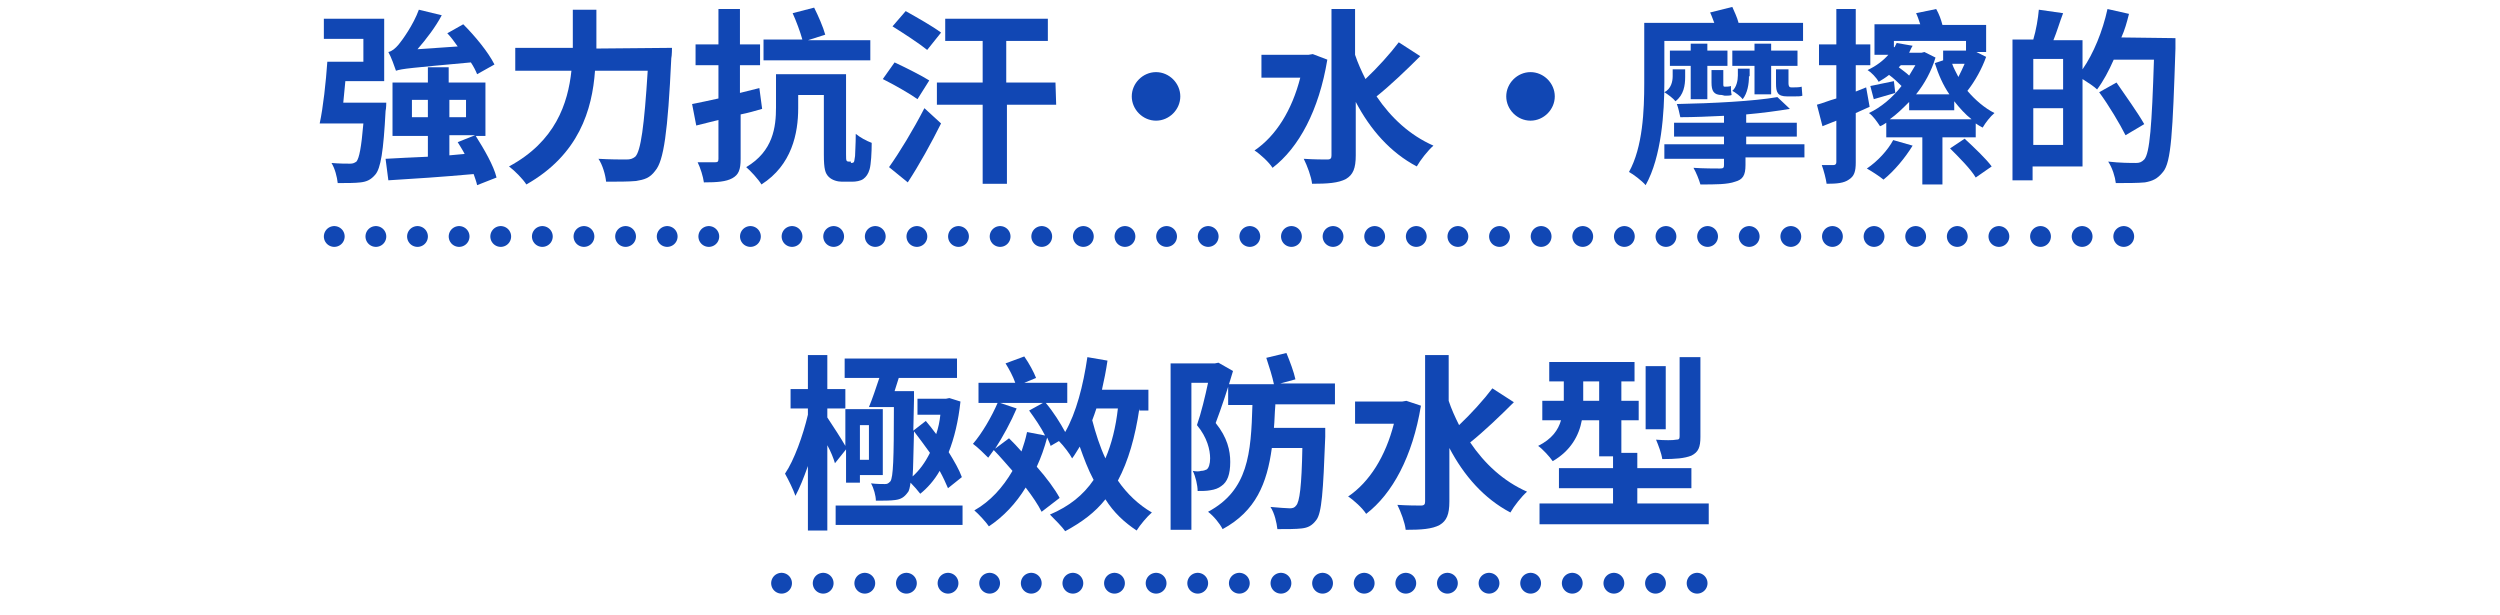
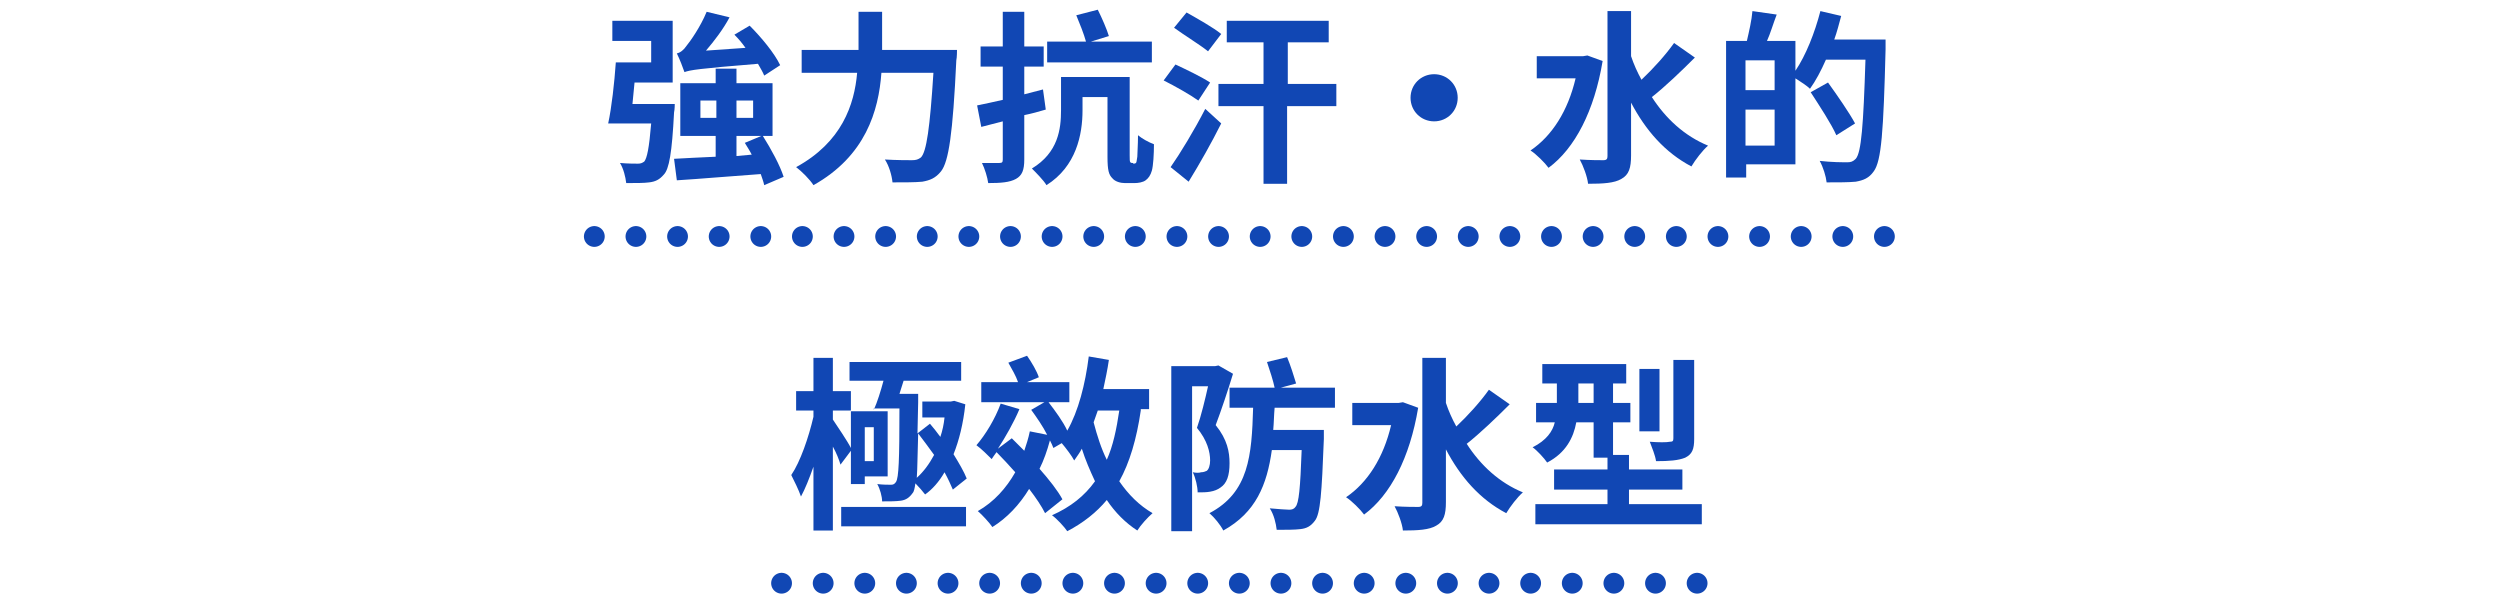
<svg xmlns="http://www.w3.org/2000/svg" version="1.1" id="lead-block-04_sp.svg" x="0px" y="0px" viewBox="0 0 360.5 88.6" style="enable-background:new 0 0 360.5 88.6;" xml:space="preserve">
  <style type="text/css">
- 	.st0{fill:none;}
- 	.st1{fill:none;stroke:#1147B4;stroke-width:3;stroke-linecap:round;stroke-dasharray:1.000000e-03,6;}
- 	.st2{fill:#1147B4;}
+ 	.st0{fill:none;stroke:#1147B4;stroke-width:3;stroke-linecap:round;stroke-dasharray:1.000000e-03,6;}
+ 	.st1{fill:#1147B4;}
</style>
-   <rect class="st0" width="360.5" height="88.6" />
-   <path id="シェイプ_984" class="st1" d="M48.2,34.1h264" />
-   <path id="シェイプ_984-2" class="st1" d="M112.7,84.1h136.9" />
+   <path id="シェイプ_984" class="st0" d="M85.7,34.1h189" />
+   <path id="シェイプ_984-2" class="st0" d="M112.7,84.1h136.9" />
  <g>
-     <path class="st2" d="M55.7,14.8c0,0,0,0.8-0.1,1.2c-0.3,5.8-0.7,8.3-1.5,9.2c-0.6,0.7-1.2,1-2.1,1.1c-0.8,0.1-2,0.1-3.3,0.1   c-0.1-0.9-0.4-2.1-0.9-2.9c1.1,0.1,2.2,0.1,2.7,0.1c0.4,0,0.6-0.1,0.9-0.3c0.4-0.5,0.7-2,1-5.5h-6.3c0.5-2.3,0.9-6,1.1-8.9h5.2V5.6   h-5.7V2.7h8.7v9h-5.6c-0.1,1.1-0.2,2.1-0.3,3.1C49.5,14.8,55.7,14.8,55.7,14.8z M68.8,26.7c-0.1-0.5-0.3-1-0.5-1.6   c-4.4,0.4-8.9,0.7-12.3,0.9l-0.4-3.1c1.7-0.1,3.8-0.2,6.1-0.3v-3h-5.1v-7.7h5.1V9.7h3v2.2H70v7.7h-1.4c1.2,1.9,2.6,4.3,3,6   L68.8,26.7z M68.8,10.7c-0.2-0.5-0.5-1.1-0.9-1.7c-8.7,0.8-9.9,0.9-10.8,1.2c-0.2-0.6-0.7-2-1.1-2.7c0.5-0.1,1-0.5,1.5-1.1   s2.1-2.8,2.9-5l3.3,0.8c-0.9,1.7-2.2,3.4-3.5,4.9L66,6.7c-0.5-0.7-1-1.4-1.5-1.9l2.3-1.3c1.7,1.7,3.6,4,4.5,5.8L68.8,10.7z    M61.7,16.9v-2.5h-2.3v2.5H61.7z M64.8,14.4v2.5h2.4v-2.5H64.8z M67,22.2c-0.3-0.6-0.7-1.2-1-1.7l2.5-1h-3.7v2.9L67,22.2z" />
-     <path class="st2" d="M96.9,6.9c0,0,0,1.1-0.1,1.5c-0.5,10.7-1.1,14.8-2.3,16.2c-0.8,1.1-1.6,1.3-2.8,1.5c-1,0.1-2.7,0.1-4.3,0.1   c-0.1-1-0.5-2.4-1.1-3.3c1.7,0.1,3.3,0.1,4,0.1c0.6,0,0.9-0.1,1.3-0.4c0.8-0.8,1.3-4.4,1.8-12.4h-7.6c-0.4,5.6-2.3,12.1-9.9,16.4   c-0.5-0.8-1.7-2-2.5-2.6c6.7-3.6,8.5-9.1,9-13.8h-8.1V6.9h8.3V1.4H86V7L96.9,6.9L96.9,6.9z" />
-     <path class="st2" d="M109.9,15.7c-1,0.3-2.1,0.6-3.1,0.8v6.4c0,1.6-0.3,2.3-1.2,2.8c-0.9,0.5-2.2,0.6-4.1,0.6   c-0.1-0.8-0.5-2.1-0.9-2.9c1.1,0,2.2,0,2.5,0c0.4,0,0.5-0.1,0.5-0.5v-5.6l-3.2,0.8L99.8,15c1.1-0.2,2.4-0.5,3.8-0.8V9.4h-3.3v-3   h3.3V1.3h3.1v5.1h2.9v3h-2.9v4l2.8-0.7L109.9,15.7z M122.7,23.5c0.1,0,0.3,0,0.4-0.1s0.1-0.3,0.2-0.9c0-0.5,0.1-1.7,0.1-3.2   c0.6,0.5,1.5,1,2.3,1.3c0,1.4-0.1,3.1-0.3,3.8c-0.2,0.7-0.5,1.1-0.9,1.4s-1.1,0.4-1.6,0.4h-1.5c-0.6,0-1.4-0.2-1.9-0.7   s-0.7-1.1-0.7-3.2v-8.6h-3.7v1.9c0,3.6-0.9,8.2-5.3,11c-0.4-0.7-1.6-2-2.2-2.5c3.9-2.3,4.3-5.8,4.3-8.6v-4.8H122v11.5   c0,0.6,0,0.9,0.1,1s0.2,0.1,0.3,0.1h0.3V23.5z M125.5,8.7h-15.4v-3h5.6c-0.3-1.1-0.9-2.7-1.4-3.8l3.1-0.8c0.6,1.2,1.3,2.8,1.6,3.9   l-2.5,0.8h9C125.5,5.8,125.5,8.7,125.5,8.7z" />
-     <path class="st2" d="M132.3,14.3c-1.1-0.8-3.4-2.1-5-2.9L129,9c1.5,0.7,3.9,1.9,5,2.6L132.3,14.3z M128.2,24.1   c1.5-2.1,3.5-5.4,5.1-8.5l2.4,2.2c-1.4,2.8-3.1,5.9-4.8,8.5L128.2,24.1z M133.7,7.2c-1.1-0.9-3.4-2.4-5-3.4l1.9-2.2   c1.6,0.9,3.9,2.2,5.1,3.1L133.7,7.2z M152.3,15.1h-7.1v11.4h-3.5V15.1h-6.6v-3.2h6.6v-6h-5.4V2.7h14.8v3.2h-6v6h7.1L152.3,15.1   L152.3,15.1z" />
-     <path class="st2" d="M170.2,13.9c0,1.9-1.6,3.5-3.5,3.5s-3.5-1.6-3.5-3.5s1.6-3.5,3.5-3.5S170.2,12,170.2,13.9z" />
-     <path class="st2" d="M191.4,8.6c-1.2,7.3-4.1,12.7-7.9,15.6c-0.5-0.8-1.8-2-2.6-2.5c3.1-2.1,5.4-5.8,6.6-10.5h-5.6V7.9h6.8l0.6-0.1   L191.4,8.6z M204.8,8.1c-2,2-4.3,4.2-6.3,5.8c2.1,3.1,4.8,5.6,8.2,7.1c-0.8,0.7-1.9,2.1-2.4,3c-3.8-2-6.7-5.3-8.8-9.3v7.7   c0,1.9-0.4,2.8-1.4,3.4c-1.1,0.6-2.7,0.7-4.9,0.7c-0.1-1-0.7-2.6-1.2-3.6c1.5,0.1,2.9,0.1,3.4,0.1s0.6-0.2,0.6-0.6V1.3h3.4v6.6   c0.4,1.2,0.9,2.3,1.5,3.5c1.7-1.6,3.6-3.7,4.8-5.3L204.8,8.1z" />
-     <path class="st2" d="M224.2,13.9c0,1.9-1.6,3.5-3.5,3.5s-3.5-1.6-3.5-3.5s1.6-3.5,3.5-3.5S224.2,12,224.2,13.9z" />
-     <path class="st2" d="M240,11.9c0,4.3-0.4,10.7-2.7,14.8c-0.5-0.6-1.8-1.6-2.4-1.9c2-3.6,2.2-8.9,2.2-12.8V3.3h10.1   c-0.2-0.5-0.4-1.1-0.6-1.5l3.2-0.8c0.3,0.7,0.7,1.5,0.9,2.3h9.3v2.6h-20V11.9z M260.1,22.7h-8.4v1.1c0,1.5-0.4,2.1-1.5,2.4   c-1.1,0.4-2.8,0.4-5,0.4c-0.2-0.7-0.6-1.7-1-2.4c1.4,0.1,3.3,0.1,3.8,0.1s0.6-0.1,0.6-0.5v-0.9H240v-2.1h8.6v-1.1h-7.2v-2h7.2v-1   c-2.1,0.1-4.3,0.2-6.3,0.2c-0.1-0.5-0.3-1.4-0.5-1.9c5.1-0.1,11.1-0.4,14.5-1l1.8,1.7c-1.8,0.3-4,0.6-6.3,0.8v1.2h7.3v2h-7.3v1.1   h8.4v1.9H260.1z M243,11.1c0,1.2-0.2,2.6-1.4,3.5c-0.3-0.4-1.1-1-1.6-1.3c1-0.5,1.2-1.6,1.2-2.3v-1h1.8V11.1z M243.8,14.2V9.5h-3   V7.3h3v-1h2.4v1h2.9v2.2h-2.9v4.8h-2.4V14.2z M248.3,13.7c-1.2,0-1.5-0.6-1.5-1.8v-1.8h1.7V12c0,0.4,0,0.5,0.2,0.5s0.7,0,0.9-0.1   c0,0.4,0,0.8,0.1,1.3c-0.2,0.1-0.6,0.1-1,0.1L248.3,13.7L248.3,13.7z M252.2,11c0,1.1-0.2,2.4-0.9,3.3c-0.3-0.4-1.1-1-1.5-1.2   c0.6-0.5,0.8-1.5,0.8-2.2v-1h1.7V11H252.2z M253,13.6V9.5h-3.2V7.3h3.2v-1h2.4v1h3.8v2.2h-3.8v4.1H253z M257.7,13.9   c-1.4,0-1.6-0.6-1.6-1.9v-2h1.8v2c0,0.4,0.1,0.6,0.4,0.6h0.4c0.2,0,0.8,0,1.1-0.1l0.1,1.3c-0.2,0.1-0.7,0.1-1.1,0.1   C258.8,13.9,257.7,13.9,257.7,13.9z" />
-     <path class="st2" d="M267.6,16.3v7.1c0,1.3-0.2,2-1,2.5c-0.7,0.5-1.7,0.6-3.2,0.6c-0.1-0.7-0.4-1.9-0.7-2.7c0.7,0,1.5,0,1.7,0   s0.4-0.1,0.4-0.4v-6l-2,0.8l-0.8-3.1c0.8-0.2,1.7-0.6,2.8-0.9V9.4h-2.5v-3h2.5V1.3h2.8v5.1h2.1v3h-2.1v3.8l1.5-0.6l0.5,2.8   L267.6,16.3z M275.8,21c-1.1,1.8-2.7,3.7-4.2,4.9c-0.6-0.5-1.7-1.2-2.4-1.6c1.5-1,3-2.6,3.8-4.1L275.8,21z M286.4,8.2   c-0.6,1.7-1.6,3.5-2.7,4.9c1.1,1.3,2.5,2.5,3.9,3.2c-0.6,0.5-1.3,1.4-1.7,2.1c-0.4-0.2-0.7-0.4-1-0.6v2h-4.8v6.8h-2.9v-6.8H272   v-2.1c-0.3,0.2-0.6,0.4-0.9,0.5c-0.4-0.6-1-1.5-1.6-1.9c1.7-0.8,3.4-2.2,4.7-3.9c-0.5-0.5-1.1-1.1-1.8-1.6c-0.5,0.4-1,0.7-1.5,1   c-0.3-0.6-1.1-1.4-1.6-1.7c1.3-0.6,2.3-1.4,3-2.2h-2V3.5h6.6c-0.2-0.6-0.4-1.2-0.6-1.6l2.9-0.6c0.4,0.7,0.7,1.5,0.9,2.3h6.3v3.9   H285L286.4,8.2z M273.3,13.4c-1.1,0.3-2,0.6-3.1,0.9l-0.5-1.9c1-0.2,2-0.4,3.4-0.7L273.3,13.4z M284.3,17.2   c-0.9-0.7-1.7-1.6-2.5-2.6v1.3h-6.5v-1.2c-0.9,0.9-1.8,1.8-2.8,2.5H284.3z M273.2,6.8c0.1-0.2,0.2-0.4,0.3-0.6l2.3,0.4   c-0.2,0.3-0.3,0.6-0.5,1h1.8l0.4-0.1l1.6,0.8c-0.6,2-1.6,3.8-2.8,5.3h4.8c-0.9-1.3-1.6-2.9-2.1-4.5l1.2-0.4V7.3h3.3V5.9h-10.4v0.9   H273.2z M273.8,9.7c0.5,0.4,1.1,0.8,1.5,1.2c0.3-0.5,0.6-1,0.9-1.5h-2.1L273.8,9.7z M283.3,20c1.3,1.2,3.1,2.9,3.9,4l-2.3,1.6   c-0.7-1.2-2.4-2.9-3.7-4.2L283.3,20z M281.5,9.2c0.2,0.6,0.6,1.3,0.9,1.9c0.3-0.6,0.6-1.2,0.9-1.9H281.5z" />
-     <path class="st2" d="M313.7,5.5c0,0,0,1.1,0,1.5c-0.4,12.1-0.6,16.4-1.8,17.8c-0.8,1-1.5,1.3-2.6,1.5c-1,0.1-2.6,0.1-4.2,0.1   c-0.1-0.9-0.5-2.2-1.1-3.1c1.7,0.2,3.3,0.2,4,0.2c0.5,0,0.8-0.1,1.2-0.5c0.8-0.9,1.1-4.9,1.4-14.4h-5.8c-0.7,1.6-1.5,3.1-2.4,4.3   c-0.4-0.4-1.3-1-2.1-1.5V24h-7.2v2h-2.9V5.7h3c0.4-1.3,0.7-3.1,0.8-4.3l3.5,0.5c-0.5,1.3-0.9,2.7-1.4,3.9h4.2V10   c1.6-2.3,2.9-5.5,3.6-8.7L307,2c-0.3,1.2-0.6,2.3-1.1,3.4L313.7,5.5L313.7,5.5z M297.5,8.5h-4.3v4.4h4.3V8.5z M297.5,20.9v-5.3   h-4.3v5.3H297.5z M306.5,19.5c-0.8-1.6-2.4-4.3-3.8-6.2l2.5-1.4c1.3,1.9,3.1,4.4,4,6L306.5,19.5z" />
-   </g>
-   <g>
-     <path class="st2" d="M120.4,66.8c-0.2-0.7-0.6-1.7-1.1-2.6v12.3h-2.8v-9.3c-0.6,1.7-1.2,3.2-1.8,4.3c-0.3-0.9-1-2.3-1.5-3.2   c1.3-1.9,2.6-5.5,3.3-8.5v-0.9H114v-2.8h2.5v-4.9h2.8v4.9h2.6v2.8h-2.6v1.3c0.6,0.9,2.1,3.2,2.6,4.1V59h5.4v9.5H124v1.1h-2v-4.8   L120.4,66.8z M120.5,72.9h18.3v2.8h-18.3V72.9z M125.3,58.7c0.5-1.2,1-2.7,1.5-4.2h-5v-2.8H138v2.8h-8.4c-0.2,0.6-0.4,1.3-0.6,1.9   h2.8c0,0,0,0.9,0,1.2l-0.1,4.5l1.8-1.4c0.5,0.6,1,1.2,1.5,1.9c0.3-0.9,0.5-1.8,0.6-2.8h-3.3v-2.3h4.1l0.5-0.1l1.6,0.5   c-0.3,2.8-0.9,5.3-1.7,7.3c0.8,1.3,1.5,2.5,1.9,3.6l-2,1.6c-0.3-0.7-0.7-1.6-1.2-2.5c-0.8,1.4-1.8,2.5-2.8,3.3   c-0.3-0.4-0.9-1.1-1.4-1.6c-0.1,0.7-0.2,1.2-0.4,1.4c-0.5,0.7-1,1-1.8,1.1c-0.7,0.1-1.7,0.1-2.8,0.1c0-0.7-0.3-1.8-0.7-2.5   c0.8,0.1,1.6,0.1,2,0.1c0.4,0,0.5-0.1,0.8-0.4c0.4-0.6,0.5-3.2,0.5-10.7H125.3z M124,61.3v5h1.3v-5C125.3,61.3,124,61.3,124,61.3z    M131.8,62.2c-0.1,3.1-0.1,5.2-0.2,6.5c1-0.9,1.8-2,2.5-3.4C133.3,64.2,132.5,63.1,131.8,62.2z" />
-     <path class="st2" d="M164.3,58.9c-0.6,4.1-1.6,7.6-3.1,10.4c1.3,1.9,3,3.5,4.9,4.6c-0.7,0.6-1.7,1.8-2.2,2.6   c-1.8-1.2-3.3-2.6-4.5-4.5c-1.5,1.9-3.4,3.3-5.8,4.6c-0.4-0.6-1.6-1.8-2.2-2.4c2.8-1.2,4.8-2.8,6.3-5c-0.8-1.5-1.4-3.1-2-4.8   c-0.4,0.6-0.7,1.2-1.1,1.7c-0.3-0.6-1.2-1.8-1.9-2.5l-1.2,0.7c-0.1-0.4-0.3-0.7-0.5-1.2c-0.4,1.5-0.9,2.9-1.5,4.2   c1.4,1.6,2.6,3.2,3.3,4.5l-2.6,2c-0.5-1-1.3-2.2-2.3-3.5c-1.4,2.3-3.2,4.2-5.3,5.6c-0.4-0.6-1.5-1.8-2.1-2.3   c2.3-1.3,4.1-3.3,5.5-5.7c-0.9-1-1.8-2.1-2.7-3c-0.3,0.4-0.5,0.7-0.8,1.1c-0.5-0.5-1.5-1.5-2.2-2c1.3-1.5,2.7-3.9,3.6-6l2.7,0.9   c-0.8,1.9-2,4.1-3.1,5.8l2-1.5c0.6,0.6,1.2,1.2,1.8,1.9c0.3-0.9,0.6-1.8,0.8-2.8l2.6,0.5c-0.6-1.2-1.5-2.5-2.3-3.6l2-1.1h-9.3v-2.9   h5.3c-0.3-0.9-0.9-2-1.4-2.8l2.7-1c0.7,1,1.4,2.3,1.7,3.1l-1.7,0.7h6.2v2.9h-3.1c1.1,1.3,2.1,2.9,2.8,4.2c1.6-2.8,2.6-6.7,3.2-10.8   l2.9,0.5c-0.2,1.4-0.5,2.9-0.8,4.2h6.7v3h-1.3V58.9z M158.1,58.9c-0.2,0.6-0.4,1.2-0.6,1.7c0.5,1.9,1.1,3.8,1.9,5.5   c0.9-2.1,1.5-4.5,1.8-7.2C161.2,58.9,158.1,58.9,158.1,58.9z" />
-     <path class="st2" d="M177.8,53.5c-0.7,2.4-1.7,5.4-2.5,7.5c1.7,2.1,2.1,4,2.1,5.6c0,1.8-0.4,2.9-1.3,3.5c-0.4,0.3-0.9,0.5-1.6,0.6   c-0.5,0.1-1.2,0.1-1.8,0.1c0-0.8-0.3-2.1-0.7-2.9c0.5,0.1,0.9,0.1,1.2,0c0.3,0,0.6-0.1,0.8-0.2c0.3-0.2,0.5-0.8,0.5-1.6   c0-1.2-0.4-3-1.9-4.8c0.6-1.7,1.2-4.2,1.6-6.1h-2.4v21.2h-3v-24h6.4l0.5-0.1L177.8,53.5z M183.9,58.5c-0.1,1.1-0.1,2.2-0.2,3.2h7.4   c0,0,0,0.9,0,1.3c-0.3,7.9-0.5,11-1.3,12c-0.6,0.8-1.2,1.1-2.1,1.2c-0.8,0.1-2.1,0.1-3.5,0.1c-0.1-0.9-0.4-2.3-1-3.2   c1.2,0.1,2.3,0.2,2.8,0.2c0.4,0,0.7-0.1,0.9-0.4c0.5-0.5,0.8-2.8,0.9-8.3h-4.4c-0.7,5.1-2.3,9.1-7.1,11.7c-0.4-0.8-1.3-1.9-2.1-2.5   c5.8-3.1,6.2-8.4,6.4-15.4h-3.5v-3h6.6c-0.2-1-0.7-2.6-1.1-3.8l2.9-0.7c0.5,1.2,1.1,2.8,1.3,3.8l-2.2,0.6h7.9v3h-8.6V58.5z" />
-     <path class="st2" d="M204.9,58.5c-1.2,7.3-4.1,12.7-7.9,15.6c-0.5-0.8-1.8-2-2.6-2.5c3.1-2.1,5.4-5.8,6.6-10.5h-5.6v-3.2h6.8   l0.6-0.1L204.9,58.5z M218.3,58c-2,2-4.3,4.2-6.3,5.8c2.1,3.1,4.8,5.6,8.2,7.1c-0.8,0.7-1.9,2.1-2.4,3c-3.8-2-6.7-5.3-8.8-9.3v7.7   c0,1.9-0.4,2.8-1.4,3.4c-1.1,0.6-2.7,0.7-4.9,0.7c-0.1-1-0.7-2.6-1.2-3.6c1.5,0.1,2.9,0.1,3.4,0.1s0.6-0.2,0.6-0.6V51.2h3.4v6.6   c0.4,1.2,0.9,2.3,1.5,3.5c1.7-1.6,3.6-3.7,4.8-5.3L218.3,58z" />
-     <path class="st2" d="M246.4,72.6v3H222v-3h10.6v-2.2h-7.8v-2.9h7.8v-1.7h-2v-5.2h-2.5c-0.4,2.2-1.6,4.4-4.2,5.9   c-0.4-0.6-1.5-1.8-2.1-2.2c2-1,2.9-2.3,3.3-3.7h-2.7v-2.8h3.1V55h-2.1v-2.8h12.3V55h-1.9v2.8h2.5v2.8h-2.5v4.7h2.3v2.2h7.8v2.9   h-7.8v2.2C236.1,72.6,246.4,72.6,246.4,72.6z M230.6,57.8V55h-2.3v2.8H230.6z M240.2,61.9h-2.9v-9.1h2.9V61.9z M245.2,63   c0,1.5-0.3,2.2-1.3,2.7c-1,0.4-2.3,0.5-4.2,0.5c-0.1-0.8-0.6-2.1-0.9-2.8c1.2,0.1,2.5,0.1,2.9,0c0.4,0,0.5-0.1,0.5-0.5V51.5h3V63z" />
+     <path class="st1" d="M97.3,15c0,0,0,0.8-0.1,1.2c-0.3,5.8-0.7,8.2-1.5,9c-0.6,0.7-1.2,1-2.1,1.1c-0.7,0.1-1.9,0.1-3.3,0.1   c-0.1-0.9-0.4-2.1-0.9-2.9c1.1,0.1,2.2,0.1,2.6,0.1c0.4,0,0.6-0.1,0.9-0.3c0.4-0.5,0.7-1.9,1-5.5h-6.2c0.5-2.3,0.9-5.9,1.1-8.8h5.1   V5.9h-5.6V3H97v8.9h-5.5c-0.1,1-0.2,2.1-0.3,3.1H97.3z M110.2,26.7c-0.1-0.5-0.3-1-0.5-1.6c-4.3,0.3-8.8,0.7-12.1,0.9l-0.4-3.1   c1.7-0.1,3.8-0.2,6-0.3v-3h-5.1V12h5.1V9.9h3V12h5.2v7.6h-1.4c1.2,1.9,2.5,4.3,3,5.9L110.2,26.7z M110.2,10.9   c-0.2-0.5-0.5-1-0.9-1.7c-8.6,0.7-9.8,0.9-10.6,1.2c-0.2-0.6-0.7-1.9-1.1-2.7c0.5-0.1,1-0.5,1.4-1.1c0.5-0.6,2-2.7,2.9-4.9l3.3,0.8   c-0.9,1.7-2.2,3.4-3.4,4.8l5.7-0.4c-0.5-0.7-1-1.3-1.6-1.9l2.2-1.3c1.7,1.7,3.6,4,4.4,5.7L110.2,10.9z M103.3,17v-2.5h-2.3V17   H103.3z M106.2,14.6V17h2.4v-2.5H106.2z M108.4,22.3c-0.3-0.6-0.7-1.2-1-1.7l2.4-1h-3.6v2.9L108.4,22.3z" />
+     <path class="st1" d="M138,7.2c0,0,0,1.1-0.1,1.5c-0.5,10.6-1.1,14.6-2.2,16c-0.8,1-1.6,1.3-2.7,1.5c-1,0.1-2.6,0.1-4.3,0.1   c-0.1-1-0.5-2.4-1.1-3.3c1.7,0.1,3.3,0.1,3.9,0.1c0.6,0,0.9-0.1,1.3-0.4c0.8-0.8,1.3-4.3,1.8-12.2h-7.5c-0.4,5.5-2.3,12-9.8,16.2   c-0.5-0.8-1.7-2-2.5-2.6c6.6-3.6,8.4-9,8.8-13.6h-8V7.2h8.2V1.7h3.4v5.5H138z" />
+     <path class="st1" d="M150.8,15.8c-1,0.3-2.1,0.6-3.1,0.8V23c0,1.5-0.3,2.3-1.2,2.8c-0.9,0.5-2.2,0.6-4,0.6   c-0.1-0.8-0.5-2.1-0.9-2.9c1,0,2.2,0,2.5,0c0.4,0,0.5-0.1,0.5-0.5v-5.5l-3.1,0.8l-0.6-3.1c1.1-0.2,2.3-0.5,3.7-0.8V9.6h-3.2V6.7   h3.2v-5h3.1v5h2.8v2.9h-2.8v4l2.7-0.7L150.8,15.8z M163.4,23.6c0.1,0,0.3,0,0.4-0.1c0.1-0.1,0.1-0.3,0.2-0.9c0-0.5,0.1-1.7,0.1-3.1   c0.6,0.5,1.5,1,2.3,1.3c0,1.4-0.1,3.1-0.3,3.8c-0.2,0.7-0.5,1.1-0.9,1.4c-0.4,0.3-1.1,0.4-1.6,0.4h-1.4c-0.6,0-1.4-0.2-1.8-0.7   c-0.5-0.5-0.7-1.1-0.7-3.1V14h-3.6v1.9c0,3.5-0.9,8.1-5.2,10.8c-0.4-0.7-1.6-1.9-2.1-2.4c3.8-2.3,4.2-5.7,4.2-8.4v-4.8h9.9v11.3   c0,0.6,0,0.9,0.1,1c0.1,0.1,0.2,0.1,0.3,0.1H163.4z M166.1,9H151V6h5.6c-0.3-1.1-0.9-2.6-1.4-3.8l3.1-0.8c0.6,1.2,1.3,2.8,1.6,3.8   L157.3,6h8.8V9z" />
+     <path class="st1" d="M172.8,14.5c-1.1-0.8-3.4-2.1-5-2.9l1.7-2.3c1.5,0.7,3.8,1.8,5,2.6L172.8,14.5z M168.8,24.1   c1.4-2,3.4-5.3,5-8.4l2.3,2.1c-1.4,2.8-3.1,5.8-4.7,8.4L168.8,24.1z M174.2,7.4c-1.1-0.9-3.4-2.3-4.9-3.4l1.8-2.2   c1.6,0.9,3.9,2.2,5,3.1L174.2,7.4z M192.6,15.3h-7v11.2h-3.4V15.3h-6.5v-3.2h6.5v-6h-5.3V3h14.7v3.1h-5.9v6h7V15.3z" />
+     <path class="st1" d="M210.2,14.1c0,1.9-1.5,3.4-3.4,3.4s-3.4-1.5-3.4-3.4c0-1.9,1.5-3.4,3.4-3.4S210.2,12.2,210.2,14.1z" />
+     <path class="st1" d="M231.1,8.8c-1.2,7.2-4,12.6-7.8,15.4c-0.5-0.7-1.8-2-2.6-2.5c3.1-2.1,5.4-5.7,6.5-10.4h-5.6V8.1h6.7l0.6-0.1   L231.1,8.8z M244.4,8.3c-2,2-4.3,4.2-6.2,5.7c2,3.1,4.7,5.6,8.1,7c-0.8,0.7-1.8,2-2.4,3c-3.8-2-6.6-5.2-8.7-9.2v7.6   c0,1.8-0.3,2.8-1.4,3.4c-1,0.6-2.6,0.7-4.8,0.7c-0.1-1-0.7-2.6-1.2-3.5c1.5,0.1,2.9,0.1,3.4,0.1c0.5,0,0.6-0.2,0.6-0.6V1.6h3.4v6.5   c0.4,1.2,0.9,2.3,1.5,3.4c1.7-1.6,3.5-3.6,4.7-5.3L244.4,8.3z" />
+     <path class="st1" d="M271.9,5.7c0,0,0,1.1,0,1.4c-0.3,11.9-0.6,16.1-1.7,17.6c-0.7,1-1.5,1.3-2.6,1.5c-1,0.1-2.6,0.1-4.2,0.1   c-0.1-0.9-0.5-2.2-1-3.1c1.7,0.2,3.3,0.2,4,0.2c0.5,0,0.8-0.1,1.2-0.5c0.8-0.9,1.1-4.8,1.4-14.3h-5.7c-0.7,1.6-1.5,3.1-2.3,4.2   c-0.4-0.4-1.3-1-2.1-1.5v12.4h-7.1v1.9h-2.9V5.9h3c0.3-1.3,0.7-3,0.8-4.3l3.5,0.5c-0.5,1.3-0.9,2.7-1.4,3.8h4.1v4.3   c1.5-2.2,2.8-5.5,3.6-8.6l3,0.7c-0.3,1.1-0.6,2.3-1,3.4H271.9z M255.9,8.7h-4.2V13h4.2V8.7z M255.9,21v-5.2h-4.2V21H255.9z    M264.8,19.5c-0.7-1.6-2.4-4.2-3.7-6.2l2.5-1.4c1.3,1.8,3.1,4.4,3.9,5.9L264.8,19.5z" />
+     <path class="st1" d="M121.2,67c-0.2-0.7-0.6-1.7-1.1-2.6v12.1h-2.8v-9.2c-0.6,1.7-1.2,3.2-1.8,4.3c-0.3-0.9-1-2.3-1.4-3.1   c1.3-1.9,2.5-5.4,3.2-8.4v-0.9h-2.5v-2.8h2.5v-4.8h2.8v4.8h2.6v2.8h-2.6v1.3c0.6,0.9,2.1,3.1,2.6,4.1v-5.3h5.3v9.4h-3.3v1.1h-2V65   L121.2,67z M121.3,73.1h18v2.8h-18V73.1z M126,59.1c0.5-1.1,1-2.7,1.4-4.2h-4.9v-2.7h16.1v2.7h-8.3c-0.2,0.6-0.4,1.3-0.6,1.9h2.7   c0,0,0,0.9,0,1.2l-0.1,4.5l1.8-1.4c0.5,0.6,1,1.2,1.5,1.9c0.3-0.9,0.5-1.8,0.6-2.8H133v-2.3h4.1l0.5-0.1l1.6,0.5   c-0.3,2.8-0.9,5.2-1.7,7.2c0.8,1.3,1.5,2.5,1.9,3.5l-2,1.6c-0.3-0.7-0.7-1.6-1.2-2.5c-0.8,1.4-1.8,2.5-2.8,3.2   c-0.3-0.4-0.9-1.1-1.4-1.6c-0.1,0.7-0.2,1.2-0.4,1.4c-0.5,0.7-1,1-1.7,1.1c-0.7,0.1-1.7,0.1-2.7,0.1c0-0.7-0.3-1.8-0.7-2.5   c0.8,0.1,1.5,0.1,2,0.1c0.3,0,0.5-0.1,0.7-0.4c0.4-0.6,0.5-3.2,0.5-10.6H126z M124.7,61.6v4.9h1.3v-4.9H124.7z M132.4,62.5   c-0.1,3-0.1,5.1-0.2,6.4c1-0.9,1.8-2,2.5-3.3C133.9,64.5,133.1,63.4,132.4,62.5z" />
+     <path class="st1" d="M164.5,59.2c-0.6,4.1-1.6,7.5-3.1,10.2c1.3,1.9,2.9,3.5,4.8,4.6c-0.7,0.6-1.7,1.7-2.2,2.5   c-1.7-1.1-3.2-2.6-4.4-4.4c-1.5,1.8-3.4,3.3-5.7,4.5c-0.4-0.6-1.5-1.8-2.2-2.3c2.7-1.2,4.7-2.8,6.2-4.9c-0.7-1.5-1.4-3.1-1.9-4.7   c-0.3,0.6-0.7,1.1-1.1,1.7c-0.3-0.6-1.2-1.8-1.8-2.5l-1.2,0.7c-0.1-0.3-0.3-0.7-0.5-1.1c-0.4,1.5-0.9,2.9-1.5,4.1   c1.4,1.6,2.6,3.1,3.3,4.4l-2.5,2c-0.5-1-1.3-2.2-2.3-3.5c-1.4,2.3-3.2,4.2-5.3,5.5c-0.4-0.6-1.5-1.8-2.1-2.3   c2.3-1.3,4.1-3.3,5.4-5.6c-0.9-1-1.8-2-2.7-2.9c-0.3,0.4-0.5,0.7-0.7,1c-0.5-0.5-1.5-1.5-2.2-2c1.3-1.5,2.7-3.8,3.5-6L147,59   c-0.8,1.9-2,4-3.1,5.7l2-1.5c0.6,0.6,1.2,1.2,1.8,1.8c0.3-0.9,0.6-1.8,0.8-2.8l2.5,0.5c-0.6-1.2-1.5-2.5-2.3-3.6l1.9-1.1h-9.1v-2.9   h5.3c-0.3-0.9-0.9-1.9-1.4-2.8l2.7-1c0.7,1,1.4,2.2,1.7,3.1l-1.7,0.7h6.1v2.9h-3c1,1.3,2.1,2.8,2.7,4.1c1.6-2.8,2.6-6.7,3.1-10.7   l2.9,0.5c-0.2,1.4-0.5,2.8-0.8,4.2h6.6v2.9H164.5z M158.3,59.2c-0.2,0.6-0.4,1.1-0.6,1.7c0.5,1.9,1.1,3.8,1.9,5.4   c0.9-2,1.4-4.4,1.8-7.1H158.3z" />
+     <path class="st1" d="M177.8,53.9c-0.7,2.3-1.7,5.3-2.5,7.4c1.7,2.1,2,3.9,2,5.5c0,1.8-0.4,2.9-1.3,3.5c-0.4,0.3-0.9,0.5-1.5,0.6   c-0.5,0.1-1.2,0.1-1.8,0.1c0-0.8-0.3-2.1-0.7-2.9c0.5,0.1,0.9,0.1,1.2,0c0.3,0,0.6-0.1,0.8-0.2c0.3-0.2,0.5-0.8,0.5-1.5   c0-1.2-0.4-2.9-1.9-4.7c0.6-1.7,1.2-4.2,1.6-6h-2.3v20.9h-3V52.8h6.3l0.5-0.1L177.8,53.9z M183.8,58.8c-0.1,1.1-0.1,2.1-0.2,3.2   h7.3c0,0,0,0.9,0,1.3c-0.3,7.8-0.5,10.8-1.3,11.8c-0.6,0.8-1.2,1.1-2.1,1.2c-0.8,0.1-2.1,0.1-3.4,0.1c-0.1-0.9-0.4-2.2-1-3.1   c1.2,0.1,2.3,0.2,2.8,0.2c0.4,0,0.7-0.1,0.9-0.4c0.5-0.5,0.7-2.7,0.9-8.2h-4.3c-0.7,5-2.3,9-7,11.6c-0.4-0.8-1.3-1.9-2-2.5   c5.7-3,6.1-8.3,6.3-15.2h-3.4v-2.9h6.5c-0.2-1-0.7-2.5-1.1-3.7l2.9-0.7c0.5,1.2,1,2.8,1.3,3.8l-2.2,0.6h7.8v2.9H183.8z" />
+     <path class="st1" d="M204.5,58.8c-1.2,7.2-4,12.6-7.8,15.4c-0.5-0.7-1.8-2-2.6-2.5c3.1-2.1,5.4-5.7,6.5-10.4h-5.6v-3.2h6.7l0.6-0.1   L204.5,58.8z M217.7,58.3c-2,2-4.3,4.2-6.2,5.7c2,3.1,4.7,5.6,8.1,7c-0.8,0.7-1.8,2-2.4,3c-3.8-2-6.6-5.2-8.7-9.2v7.6   c0,1.8-0.3,2.8-1.4,3.4c-1,0.6-2.6,0.7-4.8,0.7c-0.1-1-0.7-2.6-1.2-3.5c1.5,0.1,2.9,0.1,3.4,0.1c0.5,0,0.6-0.2,0.6-0.6V51.6h3.4   v6.5c0.4,1.2,0.9,2.3,1.5,3.4c1.7-1.6,3.5-3.6,4.7-5.3L217.7,58.3z" />
+     <path class="st1" d="M245.4,72.7v2.9h-24v-2.9h10.4v-2.1h-7.7v-2.9h7.7V66h-2v-5.1h-2.5c-0.4,2.2-1.5,4.4-4.2,5.8   c-0.4-0.6-1.5-1.8-2.1-2.2c2-1,2.9-2.3,3.2-3.6h-2.7v-2.8h3v-2.8h-2.1v-2.8h12.1v2.8h-1.9v2.8h2.5v2.8h-2.5v4.7h2.3v2.1h7.7v2.9   h-7.7v2.1H245.4z M229.8,58.1v-2.8h-2.2v2.8H229.8z M239.3,62.2h-2.9v-9h2.9V62.2z M244.3,63.3c0,1.5-0.3,2.2-1.3,2.7   c-1,0.4-2.3,0.5-4.2,0.5c-0.1-0.8-0.6-2-0.9-2.8c1.2,0.1,2.5,0.1,2.9,0c0.4,0,0.5-0.1,0.5-0.5V51.9h3V63.3z" />
  </g>
</svg>
